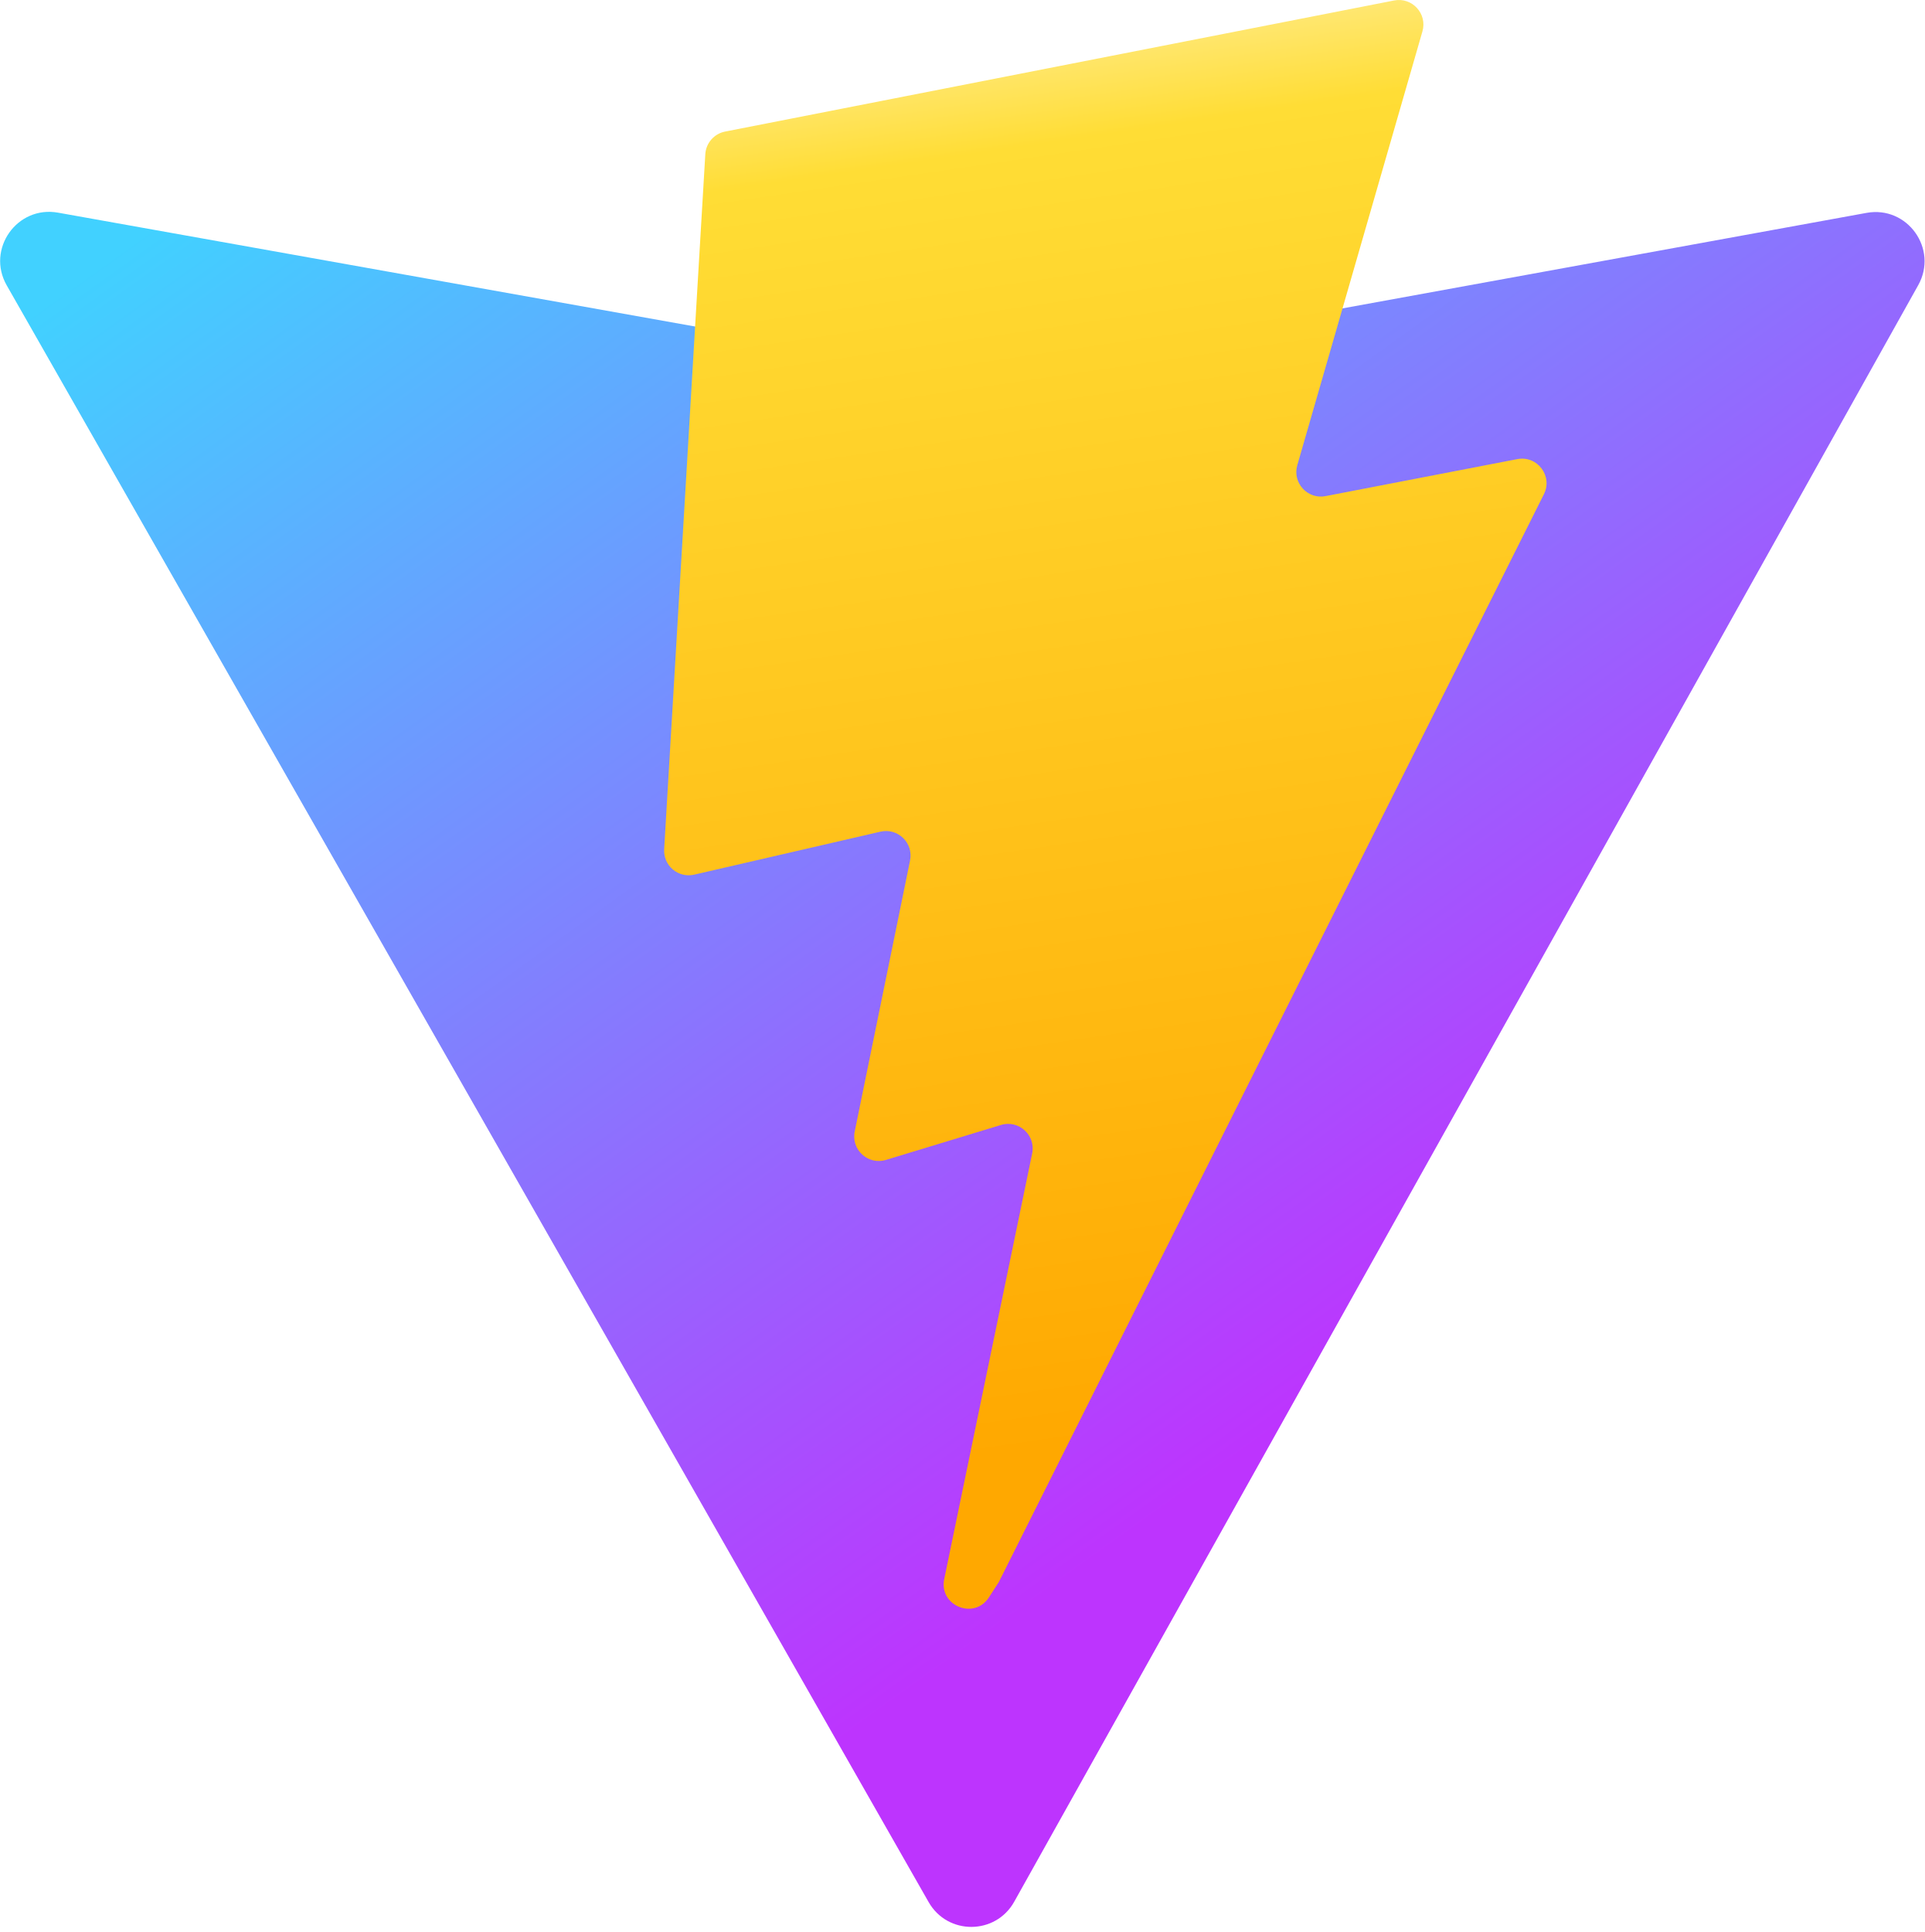
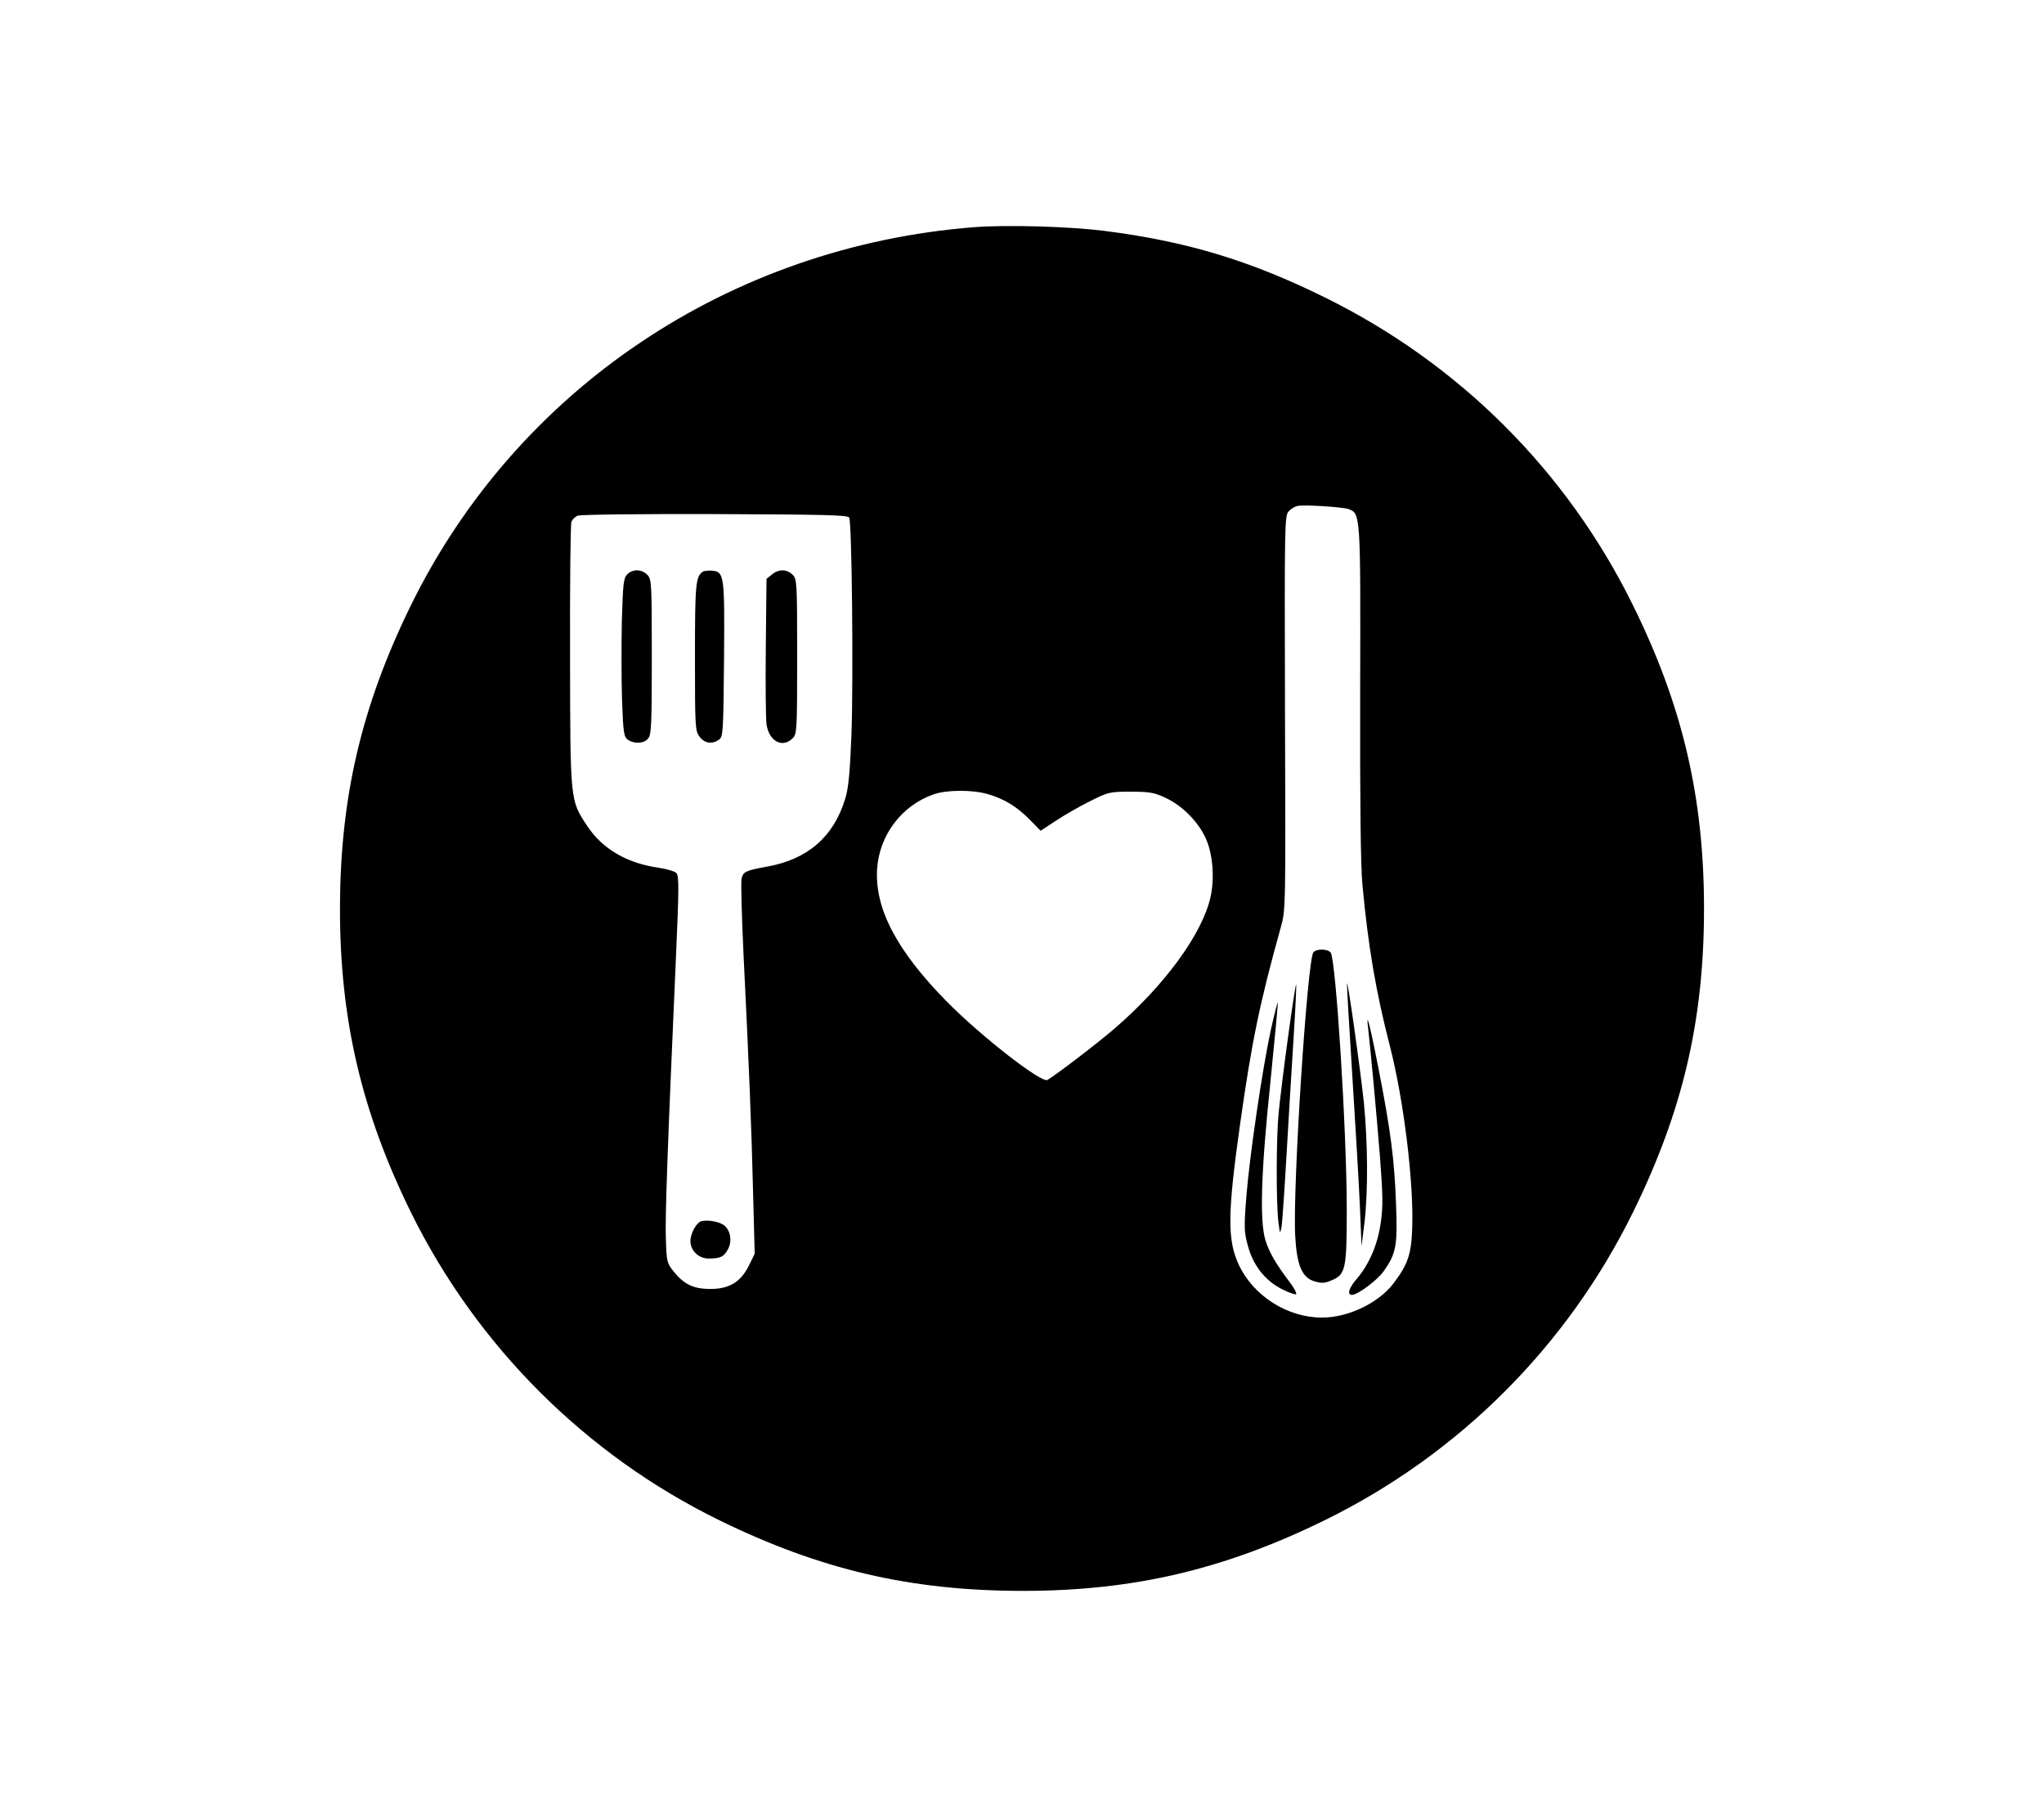
- <svg xmlns="http://www.w3.org/2000/svg" aria-hidden="true" role="img" class="iconify iconify--logos" width="31.88" height="32" preserveAspectRatio="xMidYMid meet" viewBox="0 0 256 257">
-   <defs>
-     <linearGradient id="IconifyId1813088fe1fbc01fb466" x1="-.828%" x2="57.636%" y1="7.652%" y2="78.411%">
-       <stop offset="0%" stop-color="#41D1FF" />
-       <stop offset="100%" stop-color="#BD34FE" />
-     </linearGradient>
-     <linearGradient id="IconifyId1813088fe1fbc01fb467" x1="43.376%" x2="50.316%" y1="2.242%" y2="89.03%">
-       <stop offset="0%" stop-color="#FFEA83" />
-       <stop offset="8.333%" stop-color="#FFDD35" />
-       <stop offset="100%" stop-color="#FFA800" />
-     </linearGradient>
-   </defs>
-   <path fill="url(#IconifyId1813088fe1fbc01fb466)" d="M255.153 37.938L134.897 252.976c-2.483 4.44-8.862 4.466-11.382.048L.875 37.958c-2.746-4.814 1.371-10.646 6.827-9.67l120.385 21.517a6.537 6.537 0 0 0 2.322-.004l117.867-21.483c5.438-.991 9.574 4.796 6.877 9.62Z" />
-   <path fill="url(#IconifyId1813088fe1fbc01fb467)" d="M185.432.063L96.44 17.501a3.268 3.268 0 0 0-2.634 3.014l-5.474 92.456a3.268 3.268 0 0 0 3.997 3.378l24.777-5.718c2.318-.535 4.413 1.507 3.936 3.838l-7.361 36.047c-.495 2.426 1.782 4.5 4.151 3.78l15.304-4.649c2.372-.72 4.652 1.36 4.15 3.788l-11.698 56.621c-.732 3.542 3.979 5.473 5.943 2.437l1.313-2.028l72.516-144.72c1.215-2.423-.88-5.186-3.54-4.672l-25.505 4.922c-2.396.462-4.435-1.77-3.759-4.114l16.646-57.705c.677-2.35-1.37-4.583-3.769-4.113Z" />
+ <svg xmlns="http://www.w3.org/2000/svg" version="1.0" width="900pt" height="800pt" viewBox="0 0 900 800" preserveAspectRatio="xMidYMid meet">
+   <g transform="translate(0,800) scale(0.1,-0.1)" fill="#000000" stroke="none">
+     <path d="M4290 7000 c-1076 -84 -2013 -712 -2481 -1665 -217 -443 -311 -844 -312 -1330 -1 -491 95 -901 314 -1345 290 -586 767 -1063 1354 -1351 447 -219 845 -312 1340 -312 485 0 886 94 1330 312 590 290 1066 766 1356 1356 219 446 312 845 312 1335 0 491 -95 896 -315 1340 -290 587 -763 1059 -1353 1350 -332 164 -612 248 -975 294 -151 19 -426 27 -570 16z m1648 -1241 c53 -20 53 -21 51 -808 -1 -473 2 -768 10 -846 25 -270 59 -470 121 -710 61 -238 106 -604 98 -805 -4 -111 -19 -156 -82 -239 -65 -86 -199 -151 -315 -151 -153 0 -304 96 -368 236 -49 108 -48 223 7 614 52 367 86 532 180 870 21 74 21 88 18 942 -2 827 -2 867 16 887 10 11 28 22 40 24 33 6 198 -5 224 -14z m-2199 -37 c12 -20 19 -702 10 -958 -7 -171 -13 -234 -28 -282 -51 -166 -165 -265 -344 -297 -94 -17 -105 -22 -112 -54 -3 -14 1 -166 9 -336 23 -466 35 -751 42 -1047 l7 -267 -26 -53 c-36 -72 -87 -103 -173 -102 -71 1 -112 20 -158 77 -29 36 -31 44 -34 140 -4 96 7 402 44 1236 14 316 14 365 2 378 -8 8 -43 18 -77 23 -140 20 -248 82 -316 185 -75 114 -74 104 -75 747 -1 315 2 581 6 591 4 10 16 23 28 27 12 5 283 8 604 7 477 -2 584 -4 591 -15z m612 -1218 c73 -22 127 -55 184 -113 l47 -48 67 44 c36 24 104 63 150 86 82 41 88 42 180 42 83 0 104 -4 153 -27 73 -34 142 -103 176 -176 32 -68 41 -177 22 -261 -36 -162 -203 -390 -424 -580 -78 -67 -254 -201 -294 -225 -26 -15 -292 192 -442 344 -221 224 -319 410 -308 585 10 149 108 279 248 328 59 21 172 21 241 1z" />
+     <path d="M5783 3808 c-27 -35 -92 -1043 -80 -1249 7 -129 30 -183 84 -199 32 -10 46 -9 76 4 62 25 67 51 67 308 0 351 -48 1106 -71 1135 -14 17 -63 17 -76 1z" />
+     <path d="M5931 3670 c-1 -8 10 -195 24 -415 14 -220 29 -476 33 -570 l7 -170 13 103 c16 140 15 351 -3 531 -16 151 -72 548 -74 521z" />
+     <path d="M5671 3432 c-18 -130 -36 -280 -41 -332 -11 -111 -11 -400 -1 -480 7 -53 7 -54 14 -20 3 19 13 163 22 320 9 157 23 388 31 514 8 126 13 230 11 232 -2 2 -18 -103 -36 -234z" />
+     <path d="M5596 3468 c-38 -175 -94 -557 -108 -734 -11 -136 -10 -157 6 -216 23 -87 75 -154 149 -192 31 -16 60 -26 64 -23 3 4 -8 26 -26 50 -63 83 -92 133 -109 187 -26 85 -20 297 22 699 19 190 34 346 32 348 -1 2 -15 -52 -30 -119z" />
+     <path d="M6025 3465 c11 -100 35 -355 51 -555 13 -168 14 -220 4 -290 -13 -96 -50 -183 -104 -247 -37 -42 -46 -73 -23 -73 25 0 109 63 138 102 56 79 63 111 56 296 -7 199 -24 327 -78 602 -40 204 -56 260 -44 165z" />
+     <path d="M2762 5472 c-17 -17 -19 -42 -24 -208 -2 -104 -2 -260 1 -347 5 -142 8 -160 25 -173 27 -19 70 -18 89 4 15 17 17 56 17 360 0 329 -1 343 -20 362 -25 25 -64 26 -88 2z" />
+     <path d="M3094 5483 c-31 -22 -34 -55 -34 -376 0 -313 1 -325 21 -351 23 -29 55 -33 85 -12 18 14 19 31 22 353 3 373 1 386 -53 391 -17 1 -35 -1 -41 -5z" />
+     <path d="M3399 5471 l-24 -19 -3 -299 c-2 -164 0 -317 3 -341 11 -75 70 -107 115 -62 19 19 20 33 20 360 0 327 -1 341 -20 360 -25 25 -61 26 -91 1z" />
+     <path d="M3087 2624 c-21 -7 -47 -54 -47 -87 0 -42 36 -77 80 -77 53 0 68 8 86 42 18 35 11 78 -15 102 -20 18 -74 28 -104 20z" />
+   </g>
</svg>
